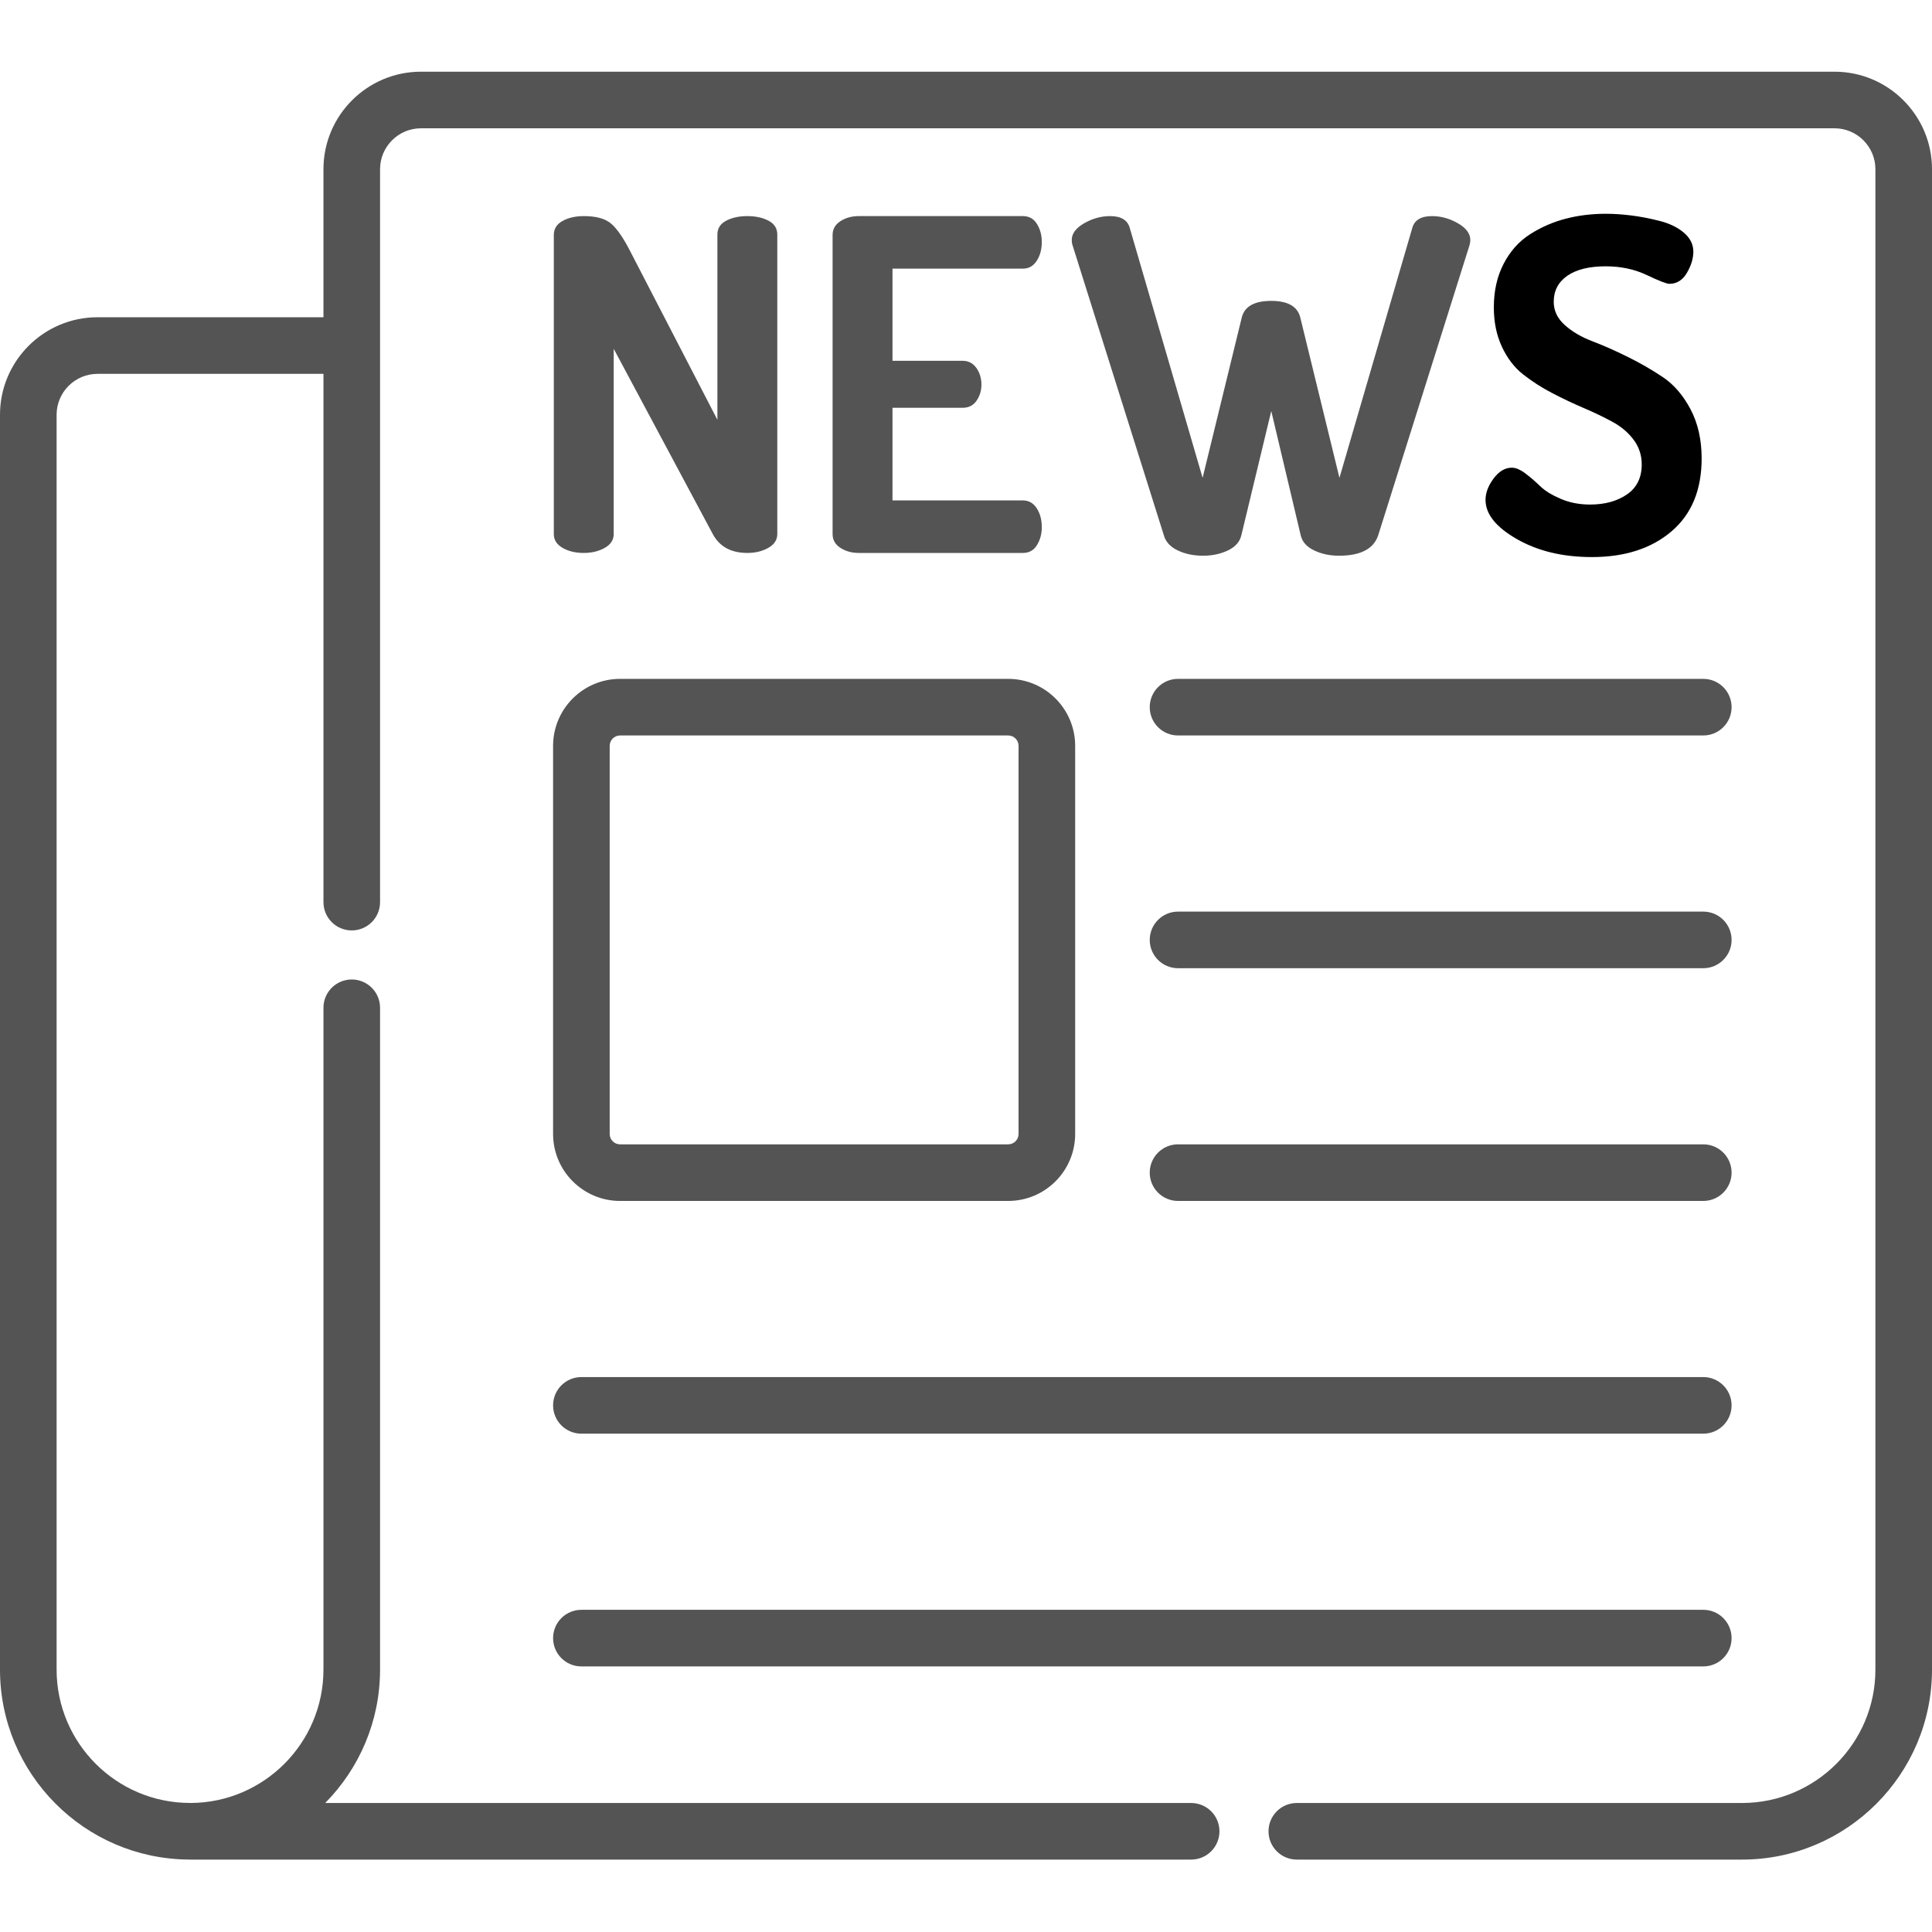
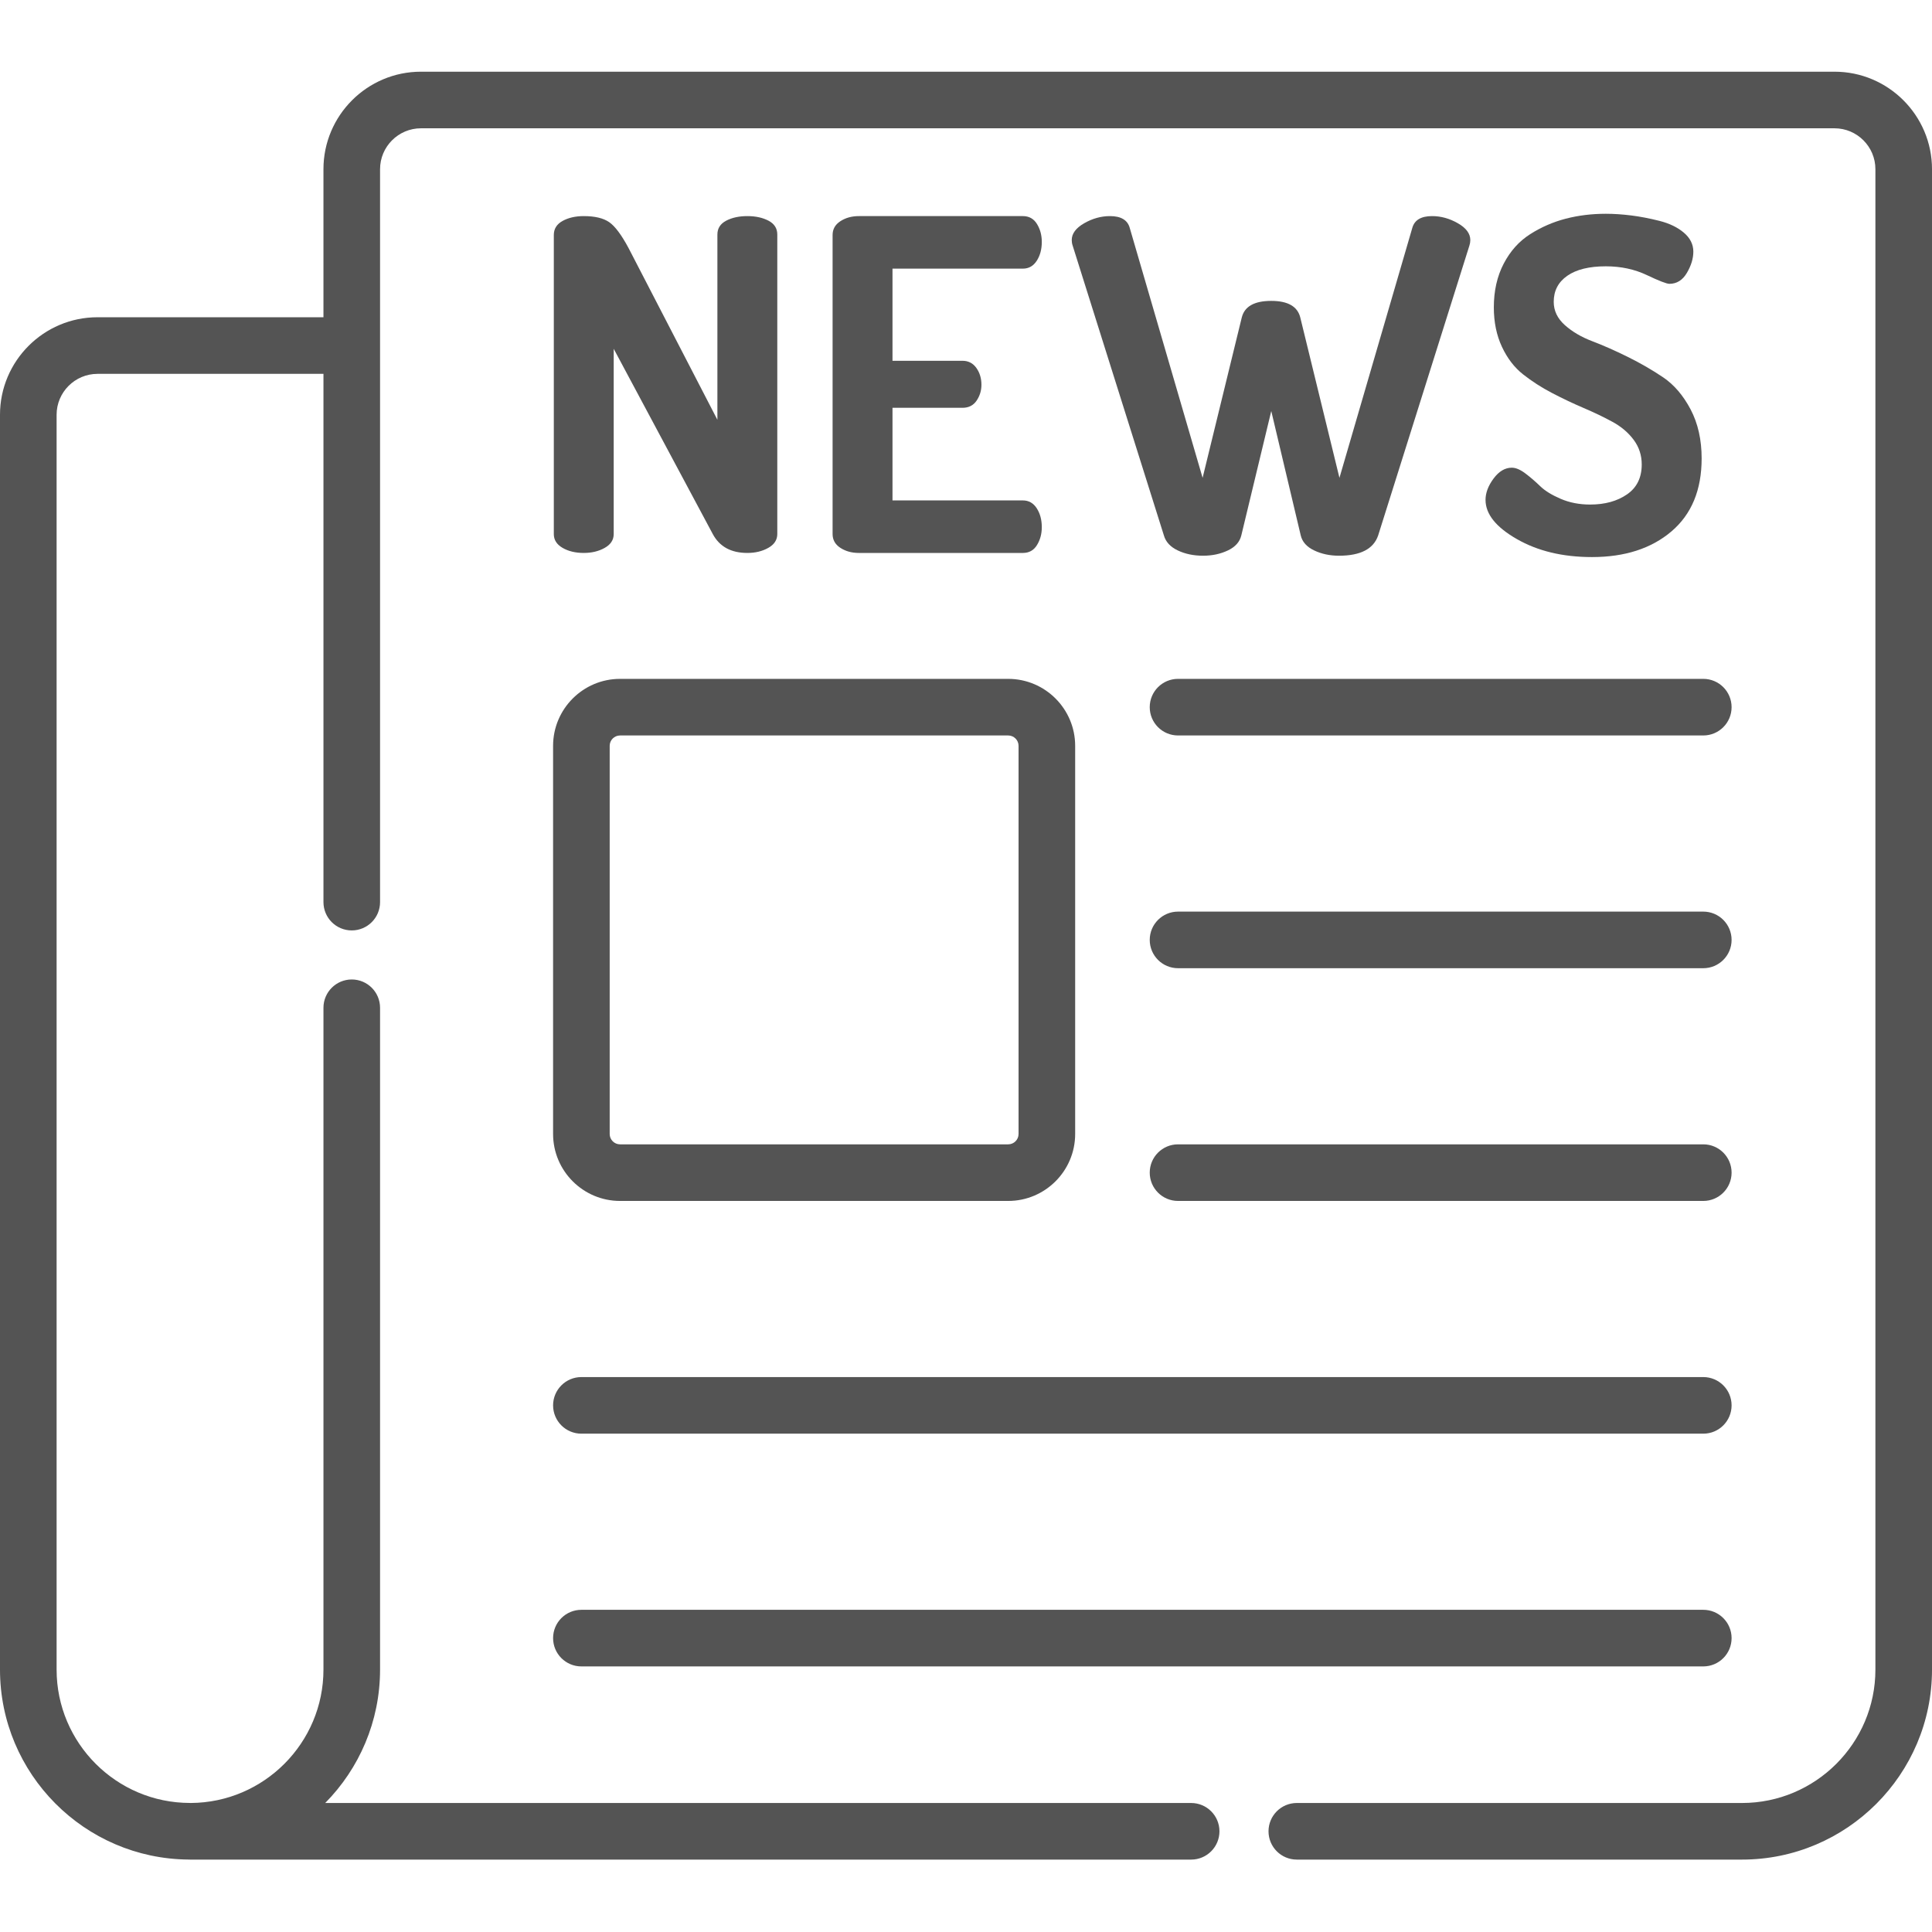
<svg xmlns="http://www.w3.org/2000/svg" viewBox="0 -19 512 512">
  <path style="fill: #545454" d="m486.156 0h-374.598c-14.25 0-25.84 11.594-25.84 25.844v39.23h-59.875c-14.25 0-25.844 11.594-25.844 25.844v332.539c0 27.637 22.395 50.145 49.996 50.344h.102c.09.004.172.012.262.012h265.309c4.141 0 7.5-3.355 7.5-7.5 0-4.141-3.359-7.5-7.5-7.5h-229.484c8.98-9.098 14.535-21.59 14.535-35.355v-175.387c0-4.141-3.359-7.5-7.5-7.5-4.145 0-7.5 3.359-7.5 7.5v175.387c0 19.43-15.758 35.246-35.168 35.352-.062 0-.125-.008-.191-.008-19.496-.004-35.359-15.859-35.359-35.344v-332.539c0-5.977 4.863-10.844 10.844-10.844h59.875v139.996c0 4.145 3.355 7.5 7.5 7.5 4.141 0 7.5-3.355 7.5-7.5v-194.227c0-5.98 4.863-10.844 10.84-10.844h374.598c5.98 0 10.844 4.863 10.844 10.844v397.613c0 19.496-15.863 35.355-35.359 35.355h-117.973c-4.145 0-7.5 3.359-7.5 7.5 0 4.145 3.355 7.5 7.5 7.5h117.973c27.77 0 50.359-22.59 50.359-50.355v-397.613c0-14.25-11.594-25.844-25.844-25.844zm0 0" />
  <path style="fill: #545454" d="m164.32 299.262h102.863c9.785 0 17.746-7.961 17.746-17.746v-102.863c0-9.785-7.961-17.746-17.746-17.746h-102.863c-9.785 0-17.746 7.961-17.746 17.746v102.863c0 9.785 7.961 17.746 17.746 17.746zm-2.746-120.609c0-1.516 1.23-2.746 2.746-2.746h102.863c1.512 0 2.746 1.23 2.746 2.746v102.863c0 1.512-1.234 2.746-2.746 2.746h-102.863c-1.516 0-2.746-1.234-2.746-2.746zm0 0" />
  <path style="fill: #545454" d="m312.191 175.906h139.199c4.141 0 7.5-3.355 7.5-7.5s-3.359-7.5-7.5-7.5h-139.199c-4.141 0-7.5 3.355-7.5 7.5s3.359 7.5 7.5 7.5zm0 0" />
  <path style="fill: #545454" d="m312.191 237.586h139.199c4.141 0 7.5-3.359 7.5-7.5 0-4.145-3.359-7.5-7.5-7.5h-139.199c-4.141 0-7.5 3.355-7.5 7.5 0 4.141 3.359 7.5 7.5 7.5zm0 0" />
  <path style="fill: #545454" d="m312.191 299.262h139.199c4.141 0 7.5-3.359 7.5-7.5 0-4.145-3.359-7.5-7.5-7.5h-139.199c-4.141 0-7.5 3.355-7.5 7.5 0 4.141 3.359 7.5 7.5 7.5zm0 0" />
  <path style="fill: #545454" d="m154.074 360.938h297.316c4.141 0 7.5-3.355 7.5-7.5 0-4.141-3.359-7.5-7.5-7.5h-297.316c-4.141 0-7.5 3.359-7.5 7.5 0 4.145 3.359 7.5 7.5 7.5zm0 0" />
  <path style="fill: #545454" d="m154.074 422.617h297.316c4.141 0 7.5-3.355 7.5-7.5 0-4.145-3.359-7.5-7.5-7.5h-297.316c-4.141 0-7.5 3.355-7.5 7.5 0 4.145 3.359 7.5 7.5 7.5zm0 0" />
  <path style="fill: #545454" d="m146.766 122.527v-79.25c0-1.629.773-2.871 2.32-3.723 1.547-.855 3.422-1.285 5.617-1.285 2.934 0 5.168.531 6.719 1.59 1.543 1.059 3.254 3.34 5.129 6.836l23.566 45.551v-49.09c0-1.629.773-2.848 2.32-3.664 1.543-.812 3.418-1.223 5.617-1.223 2.199 0 4.07.41 5.617 1.223 1.547.816 2.32 2.035 2.32 3.664v79.371c0 1.551-.797 2.77-2.383 3.664-1.586.898-3.438 1.344-5.555 1.344-4.316 0-7.371-1.668-9.16-5.008l-26.254-49.09v49.09c0 1.551-.793 2.77-2.379 3.664-1.586.898-3.441 1.344-5.559 1.344-2.195 0-4.07-.445-5.613-1.344-1.551-.895-2.324-2.113-2.324-3.664zm0 0" />
  <path style="fill: #545454" d="m220.645 122.527v-79.25c0-1.547.691-2.766 2.078-3.664 1.383-.895 3.008-1.344 4.883-1.344h43.473c1.625 0 2.871.695 3.723 2.078.855 1.383 1.285 2.973 1.285 4.762 0 1.953-.449 3.625-1.344 5.008-.898 1.387-2.121 2.074-3.664 2.074h-34.559v24.422h18.562c1.543 0 2.766.633 3.664 1.895.895 1.262 1.344 2.746 1.344 4.457 0 1.547-.43 2.949-1.285 4.215-.855 1.262-2.094 1.891-3.723 1.891h-18.562v24.547h34.559c1.543 0 2.766.691 3.664 2.074.895 1.387 1.344 3.055 1.344 5.008 0 1.789-.43 3.379-1.285 4.762-.852 1.387-2.098 2.074-3.723 2.074h-43.473c-1.875 0-3.5-.445-4.883-1.34-1.387-.898-2.078-2.117-2.078-3.668zm0 0" />
  <path style="fill: #545454" d="m284.023 44.621c0-1.711 1.098-3.195 3.297-4.457 2.195-1.262 4.477-1.895 6.836-1.895 2.934 0 4.684 1.059 5.25 3.176l19.297 66.188 10.379-42.496c.73-2.934 3.336-4.398 7.812-4.398 4.398 0 6.961 1.465 7.695 4.398l10.379 42.496 19.293-66.188c.57-2.117 2.32-3.176 5.254-3.176 2.359 0 4.637.633 6.836 1.895 2.199 1.262 3.297 2.746 3.297 4.457 0 .488-.082.977-.242 1.465l-24.18 76.809c-1.223 3.586-4.684 5.375-10.379 5.375-2.441 0-4.641-.469-6.594-1.406-1.953-.934-3.137-2.258-3.543-3.969l-7.812-32.969-7.938 32.969c-.41 1.711-1.59 3.035-3.543 3.969-1.953.938-4.152 1.406-6.594 1.406-2.523 0-4.762-.469-6.715-1.406-1.957-.934-3.176-2.258-3.664-3.969l-24.18-76.809c-.164-.488-.242-.977-.242-1.465zm0 0" />
-   <path d="m393.68 113.492c0-1.871.711-3.766 2.137-5.68 1.422-1.91 3.031-2.867 4.824-2.867 1.055 0 2.258.508 3.602 1.523 1.344 1.012 2.645 2.137 3.906 3.359 1.262 1.227 3.074 2.348 5.438 3.363 2.359 1.016 4.965 1.52 7.812 1.52 3.91 0 7.164-.895 9.77-2.688 2.605-1.789 3.906-4.434 3.906-7.934 0-2.445-.711-4.621-2.137-6.535-1.422-1.91-3.297-3.5-5.617-4.762-2.316-1.262-4.863-2.484-7.629-3.664-2.77-1.18-5.559-2.504-8.367-3.969-2.809-1.465-5.371-3.113-7.691-4.945-2.32-1.832-4.195-4.273-5.617-7.328-1.426-3.051-2.137-6.531-2.137-10.438 0-4.379.875-8.246 2.625-11.59 1.75-3.348 4.09-5.949 7.02-7.809 2.93-1.859 6.062-3.223 9.402-4.09 3.336-.867 6.879-1.305 10.625-1.305 2.113 0 4.352.148 6.715.441 2.359.293 4.863.773 7.512 1.441 2.645.668 4.801 1.715 6.469 3.133 1.668 1.422 2.504 3.094 2.504 5.02 0 1.812-.57 3.688-1.707 5.625-1.141 1.938-2.688 2.902-4.641 2.902-.734 0-2.73-.773-5.984-2.32-3.258-1.547-6.879-2.32-10.867-2.32-4.398 0-7.797.836-10.195 2.504-2.402 1.672-3.605 3.969-3.605 6.898 0 2.363.977 4.418 2.934 6.168 1.953 1.75 4.375 3.176 7.266 4.273 2.887 1.098 6.023 2.484 9.402 4.152 3.375 1.668 6.512 3.48 9.402 5.434 2.887 1.953 5.312 4.781 7.266 8.484 1.953 3.707 2.93 8.043 2.93 13.008 0 8.348-2.668 14.793-7.996 19.328-5.336 4.535-12.355 6.805-21.066 6.805-7.734 0-14.367-1.59-19.902-4.766-5.539-3.168-8.305-6.629-8.305-10.375zm0 0" />
+   <path style="fill: #545454" d="m393.68 113.492c0-1.871.711-3.766 2.137-5.68 1.422-1.91 3.031-2.867 4.824-2.867 1.055 0 2.258.508 3.602 1.523 1.344 1.012 2.645 2.137 3.906 3.359 1.262 1.227 3.074 2.348 5.438 3.363 2.359 1.016 4.965 1.52 7.812 1.52 3.91 0 7.164-.895 9.77-2.688 2.605-1.789 3.906-4.434 3.906-7.934 0-2.445-.711-4.621-2.137-6.535-1.422-1.91-3.297-3.5-5.617-4.762-2.316-1.262-4.863-2.484-7.629-3.664-2.77-1.18-5.559-2.504-8.367-3.969-2.809-1.465-5.371-3.113-7.691-4.945-2.32-1.832-4.195-4.273-5.617-7.328-1.426-3.051-2.137-6.531-2.137-10.438 0-4.379.875-8.246 2.625-11.59 1.75-3.348 4.09-5.949 7.02-7.809 2.93-1.859 6.062-3.223 9.402-4.09 3.336-.867 6.879-1.305 10.625-1.305 2.113 0 4.352.148 6.715.441 2.359.293 4.863.773 7.512 1.441 2.645.668 4.801 1.715 6.469 3.133 1.668 1.422 2.504 3.094 2.504 5.02 0 1.812-.57 3.688-1.707 5.625-1.141 1.938-2.688 2.902-4.641 2.902-.734 0-2.73-.773-5.984-2.32-3.258-1.547-6.879-2.32-10.867-2.32-4.398 0-7.797.836-10.195 2.504-2.402 1.672-3.605 3.969-3.605 6.898 0 2.363.977 4.418 2.934 6.168 1.953 1.75 4.375 3.176 7.266 4.273 2.887 1.098 6.023 2.484 9.402 4.152 3.375 1.668 6.512 3.48 9.402 5.434 2.887 1.953 5.312 4.781 7.266 8.484 1.953 3.707 2.93 8.043 2.93 13.008 0 8.348-2.668 14.793-7.996 19.328-5.336 4.535-12.355 6.805-21.066 6.805-7.734 0-14.367-1.59-19.902-4.766-5.539-3.168-8.305-6.629-8.305-10.375zm0 0" />
</svg>
